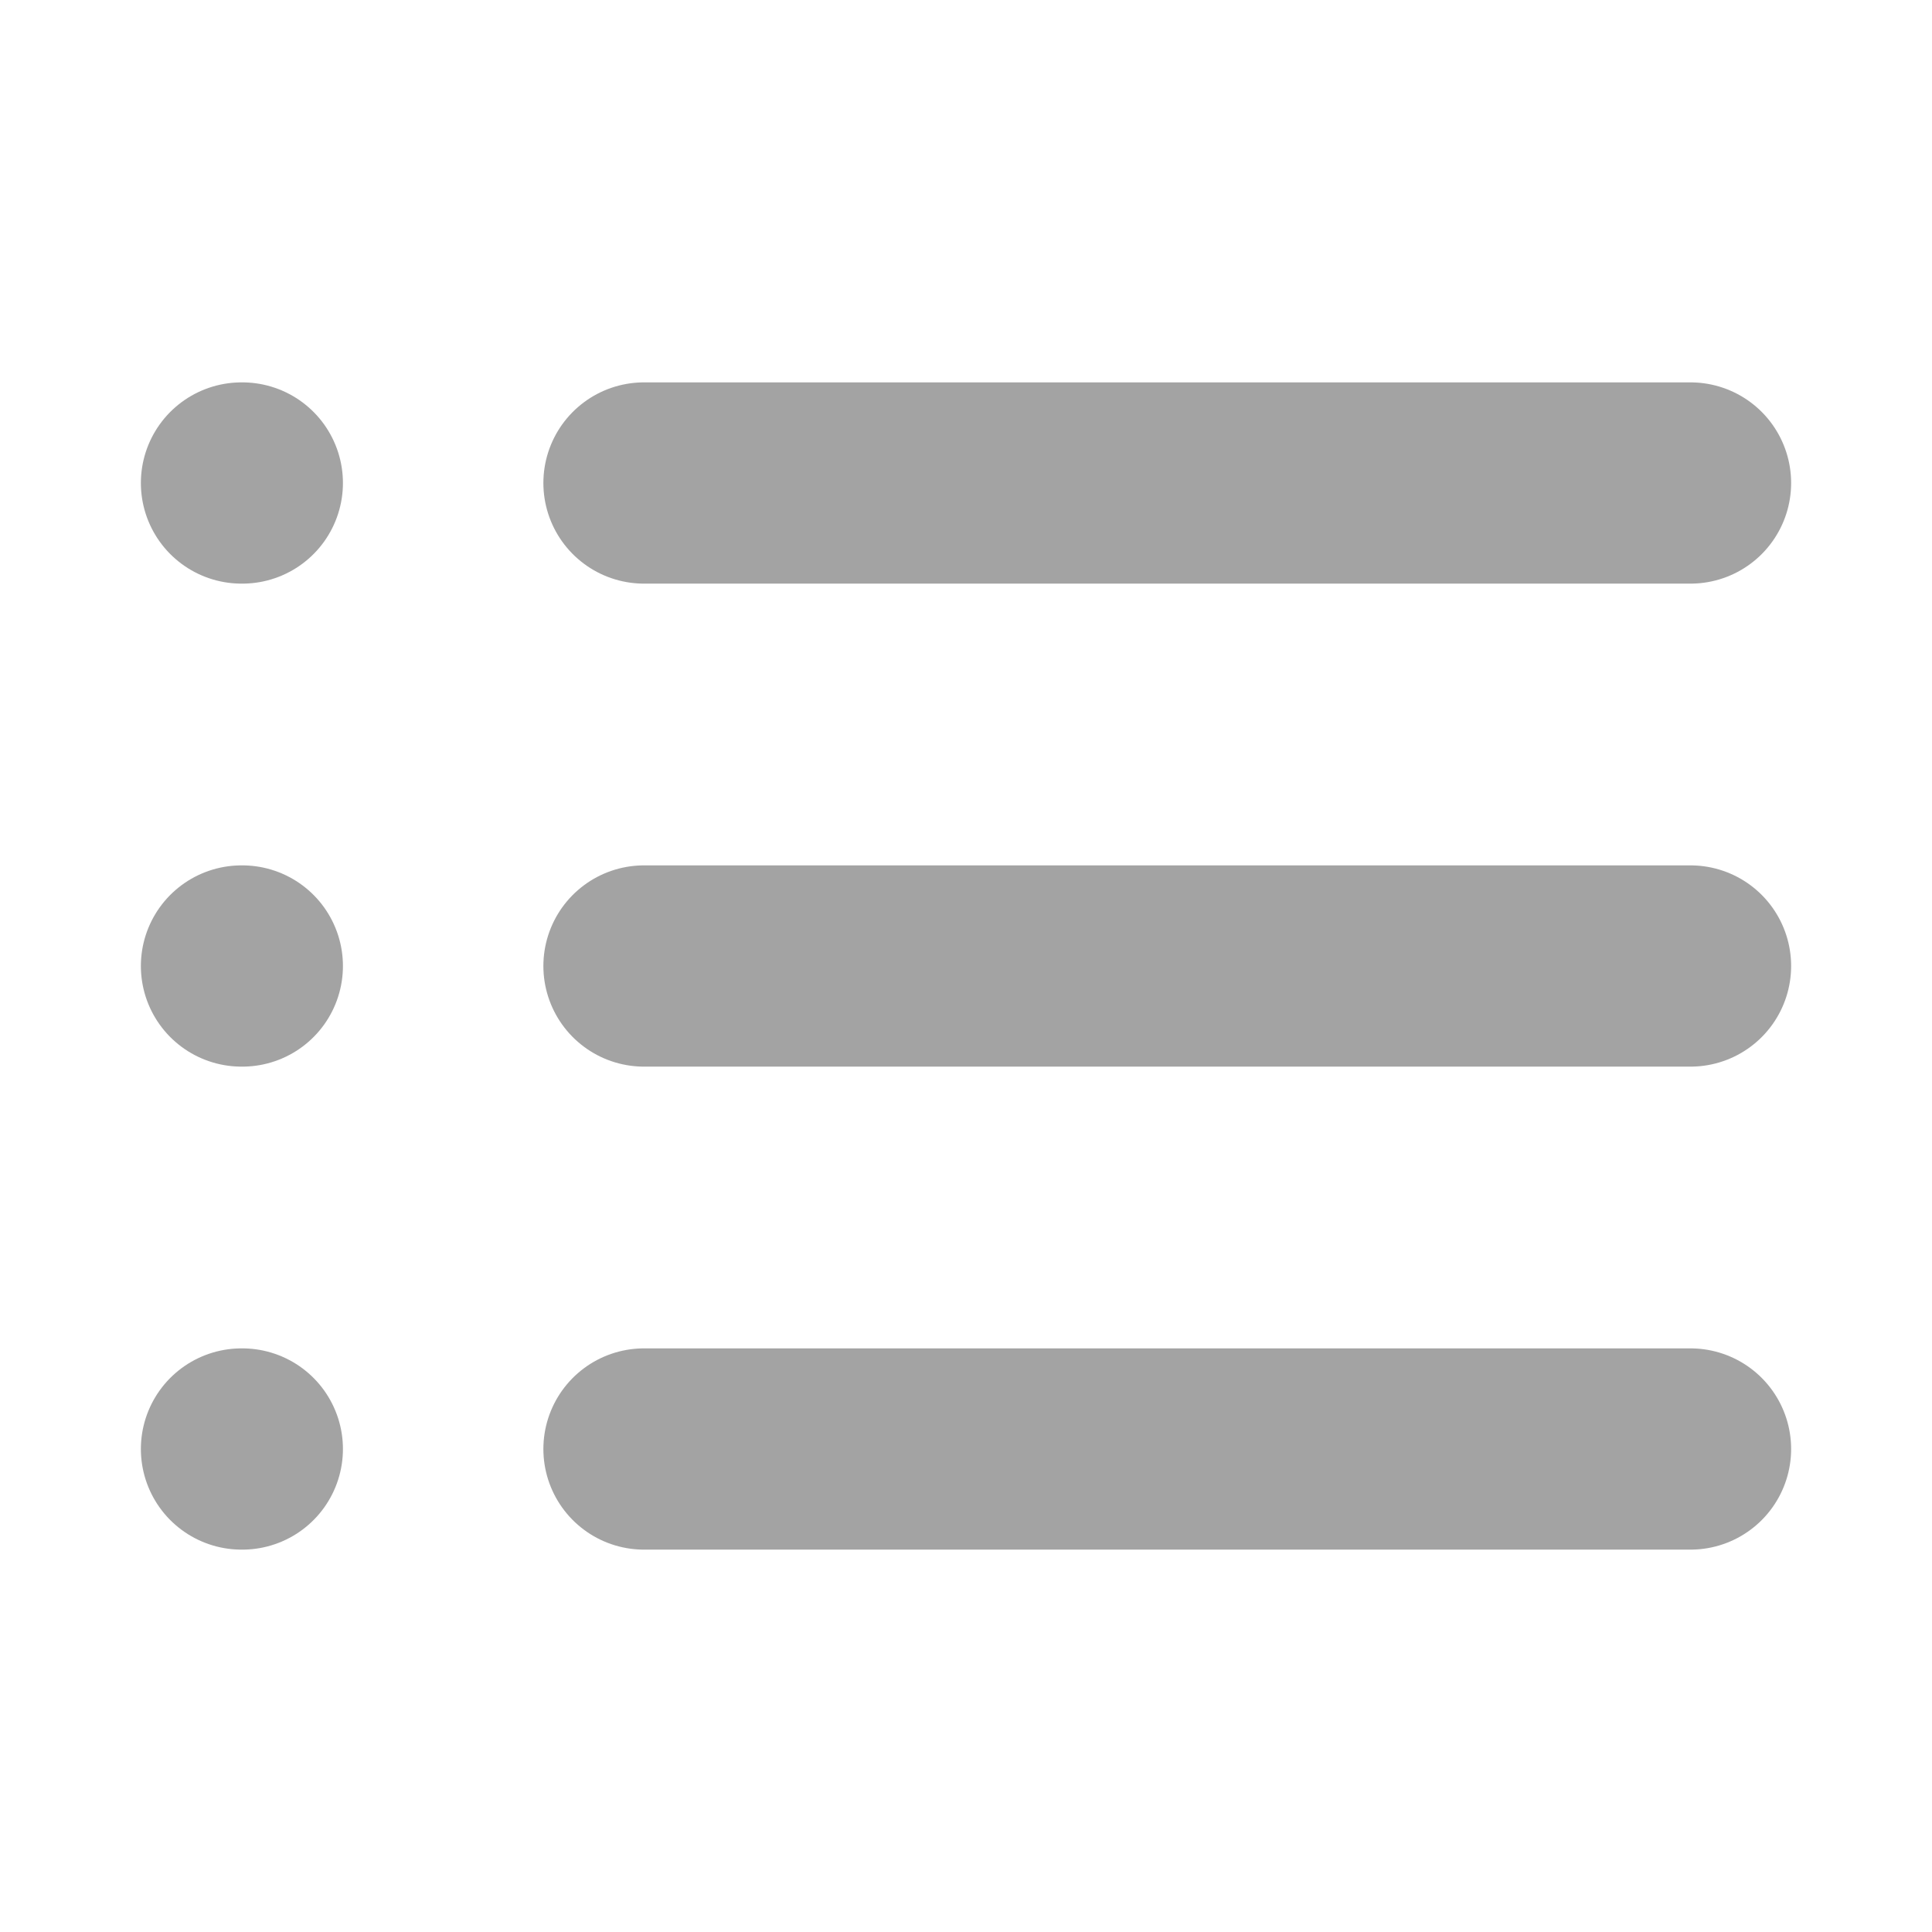
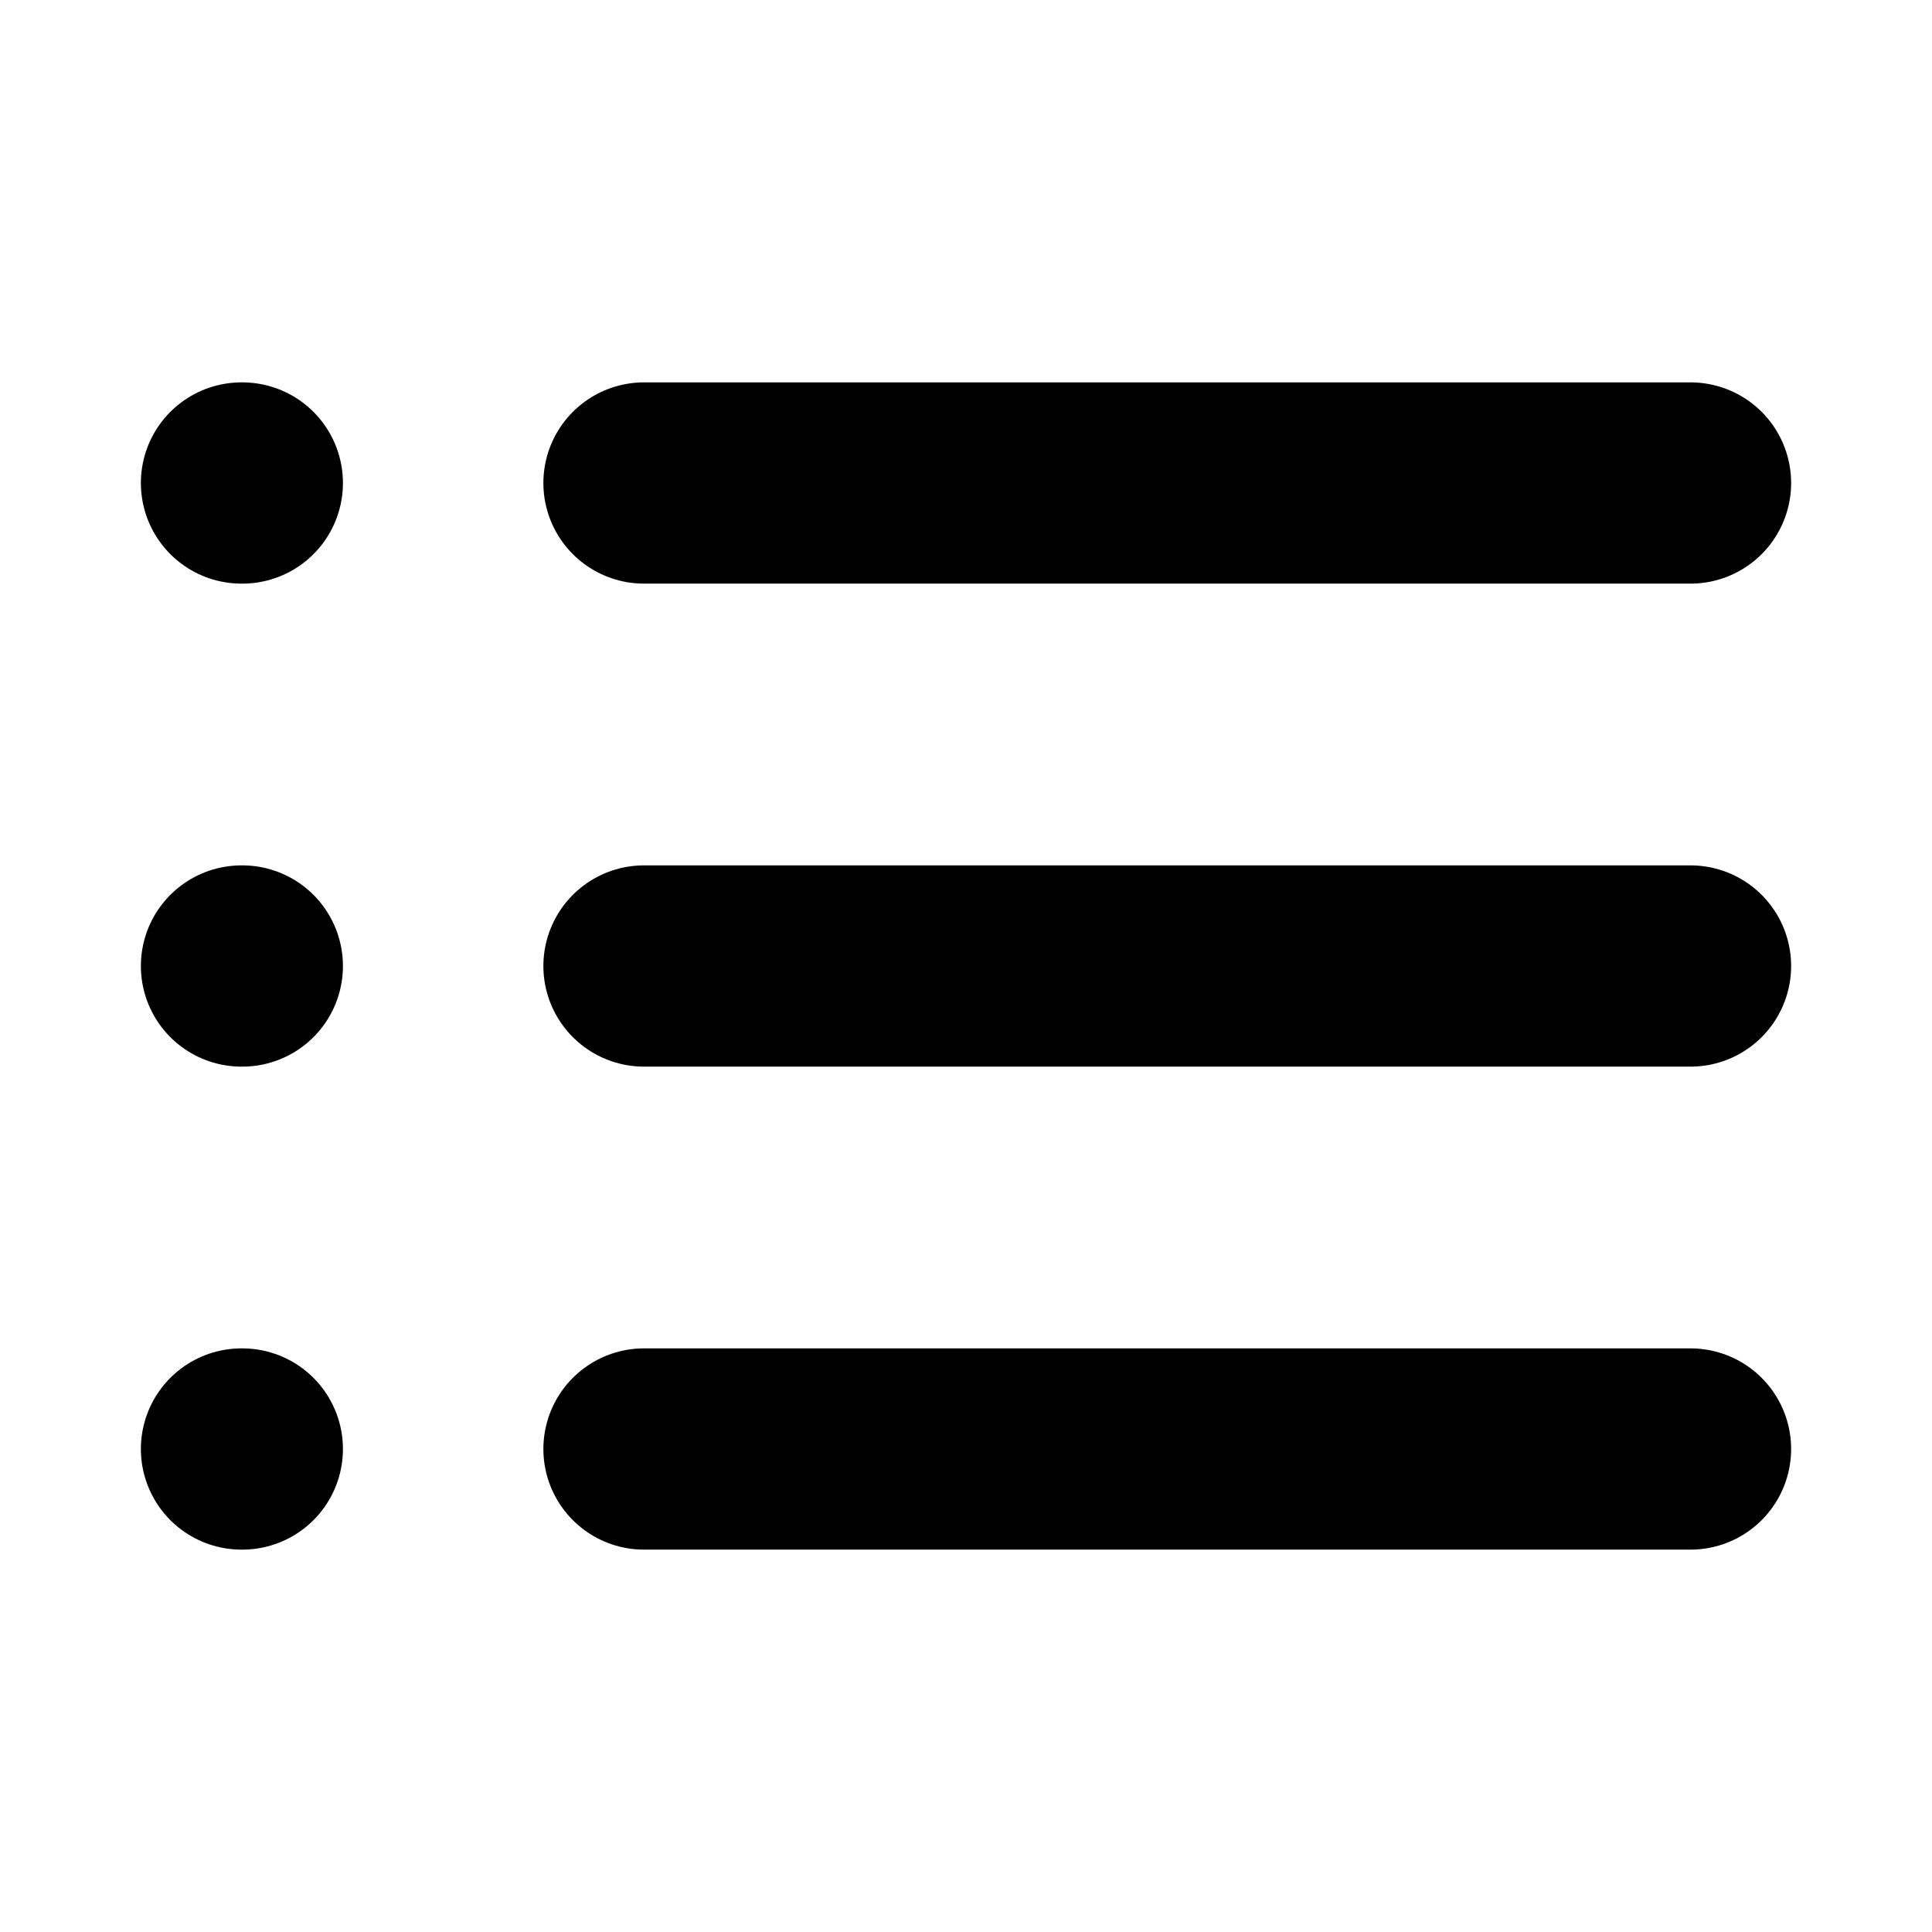
<svg xmlns="http://www.w3.org/2000/svg" width="24" height="24" viewBox="0 0 24 24" fill="none" stroke="currentColor" stroke-width="2.5" stroke-linecap="round" stroke-linejoin="round" class="w-4 h-4 mr-1">
-   <line x1="8" x2="21" y1="6" y2="6" stroke="#A3A3A3" fill="none" stroke-width="2.5px" />
-   <line x1="8" x2="21" y1="12" y2="12" stroke="#A3A3A3" fill="none" stroke-width="2.5px" />
-   <line x1="8" x2="21" y1="18" y2="18" stroke="#A3A3A3" fill="none" stroke-width="2.5px" />
-   <line x1="3" x2="3.01" y1="6" y2="6" stroke="#A3A3A3" fill="none" stroke-width="2.5px" />
-   <line x1="3" x2="3.01" y1="12" y2="12" stroke="#A3A3A3" fill="none" stroke-width="2.5px" />
-   <line x1="3" x2="3.01" y1="18" y2="18" stroke="#A3A3A3" fill="none" stroke-width="2.5px" />
+   <line x1="8" x2="21" y1="6" y2="6" stroke="currentColor" fill="none" stroke-width="2.5px" />
+   <line x1="8" x2="21" y1="12" y2="12" stroke="currentColor" fill="none" stroke-width="2.5px" />
+   <line x1="8" x2="21" y1="18" y2="18" stroke="currentColor" fill="none" stroke-width="2.5px" />
+   <line x1="3" x2="3.01" y1="6" y2="6" stroke="currentColor" fill="none" stroke-width="2.5px" />
+   <line x1="3" x2="3.01" y1="12" y2="12" stroke="currentColor" fill="none" stroke-width="2.5px" />
+   <line x1="3" x2="3.01" y1="18" y2="18" stroke="currentColor" fill="none" stroke-width="2.5px" />
</svg>
